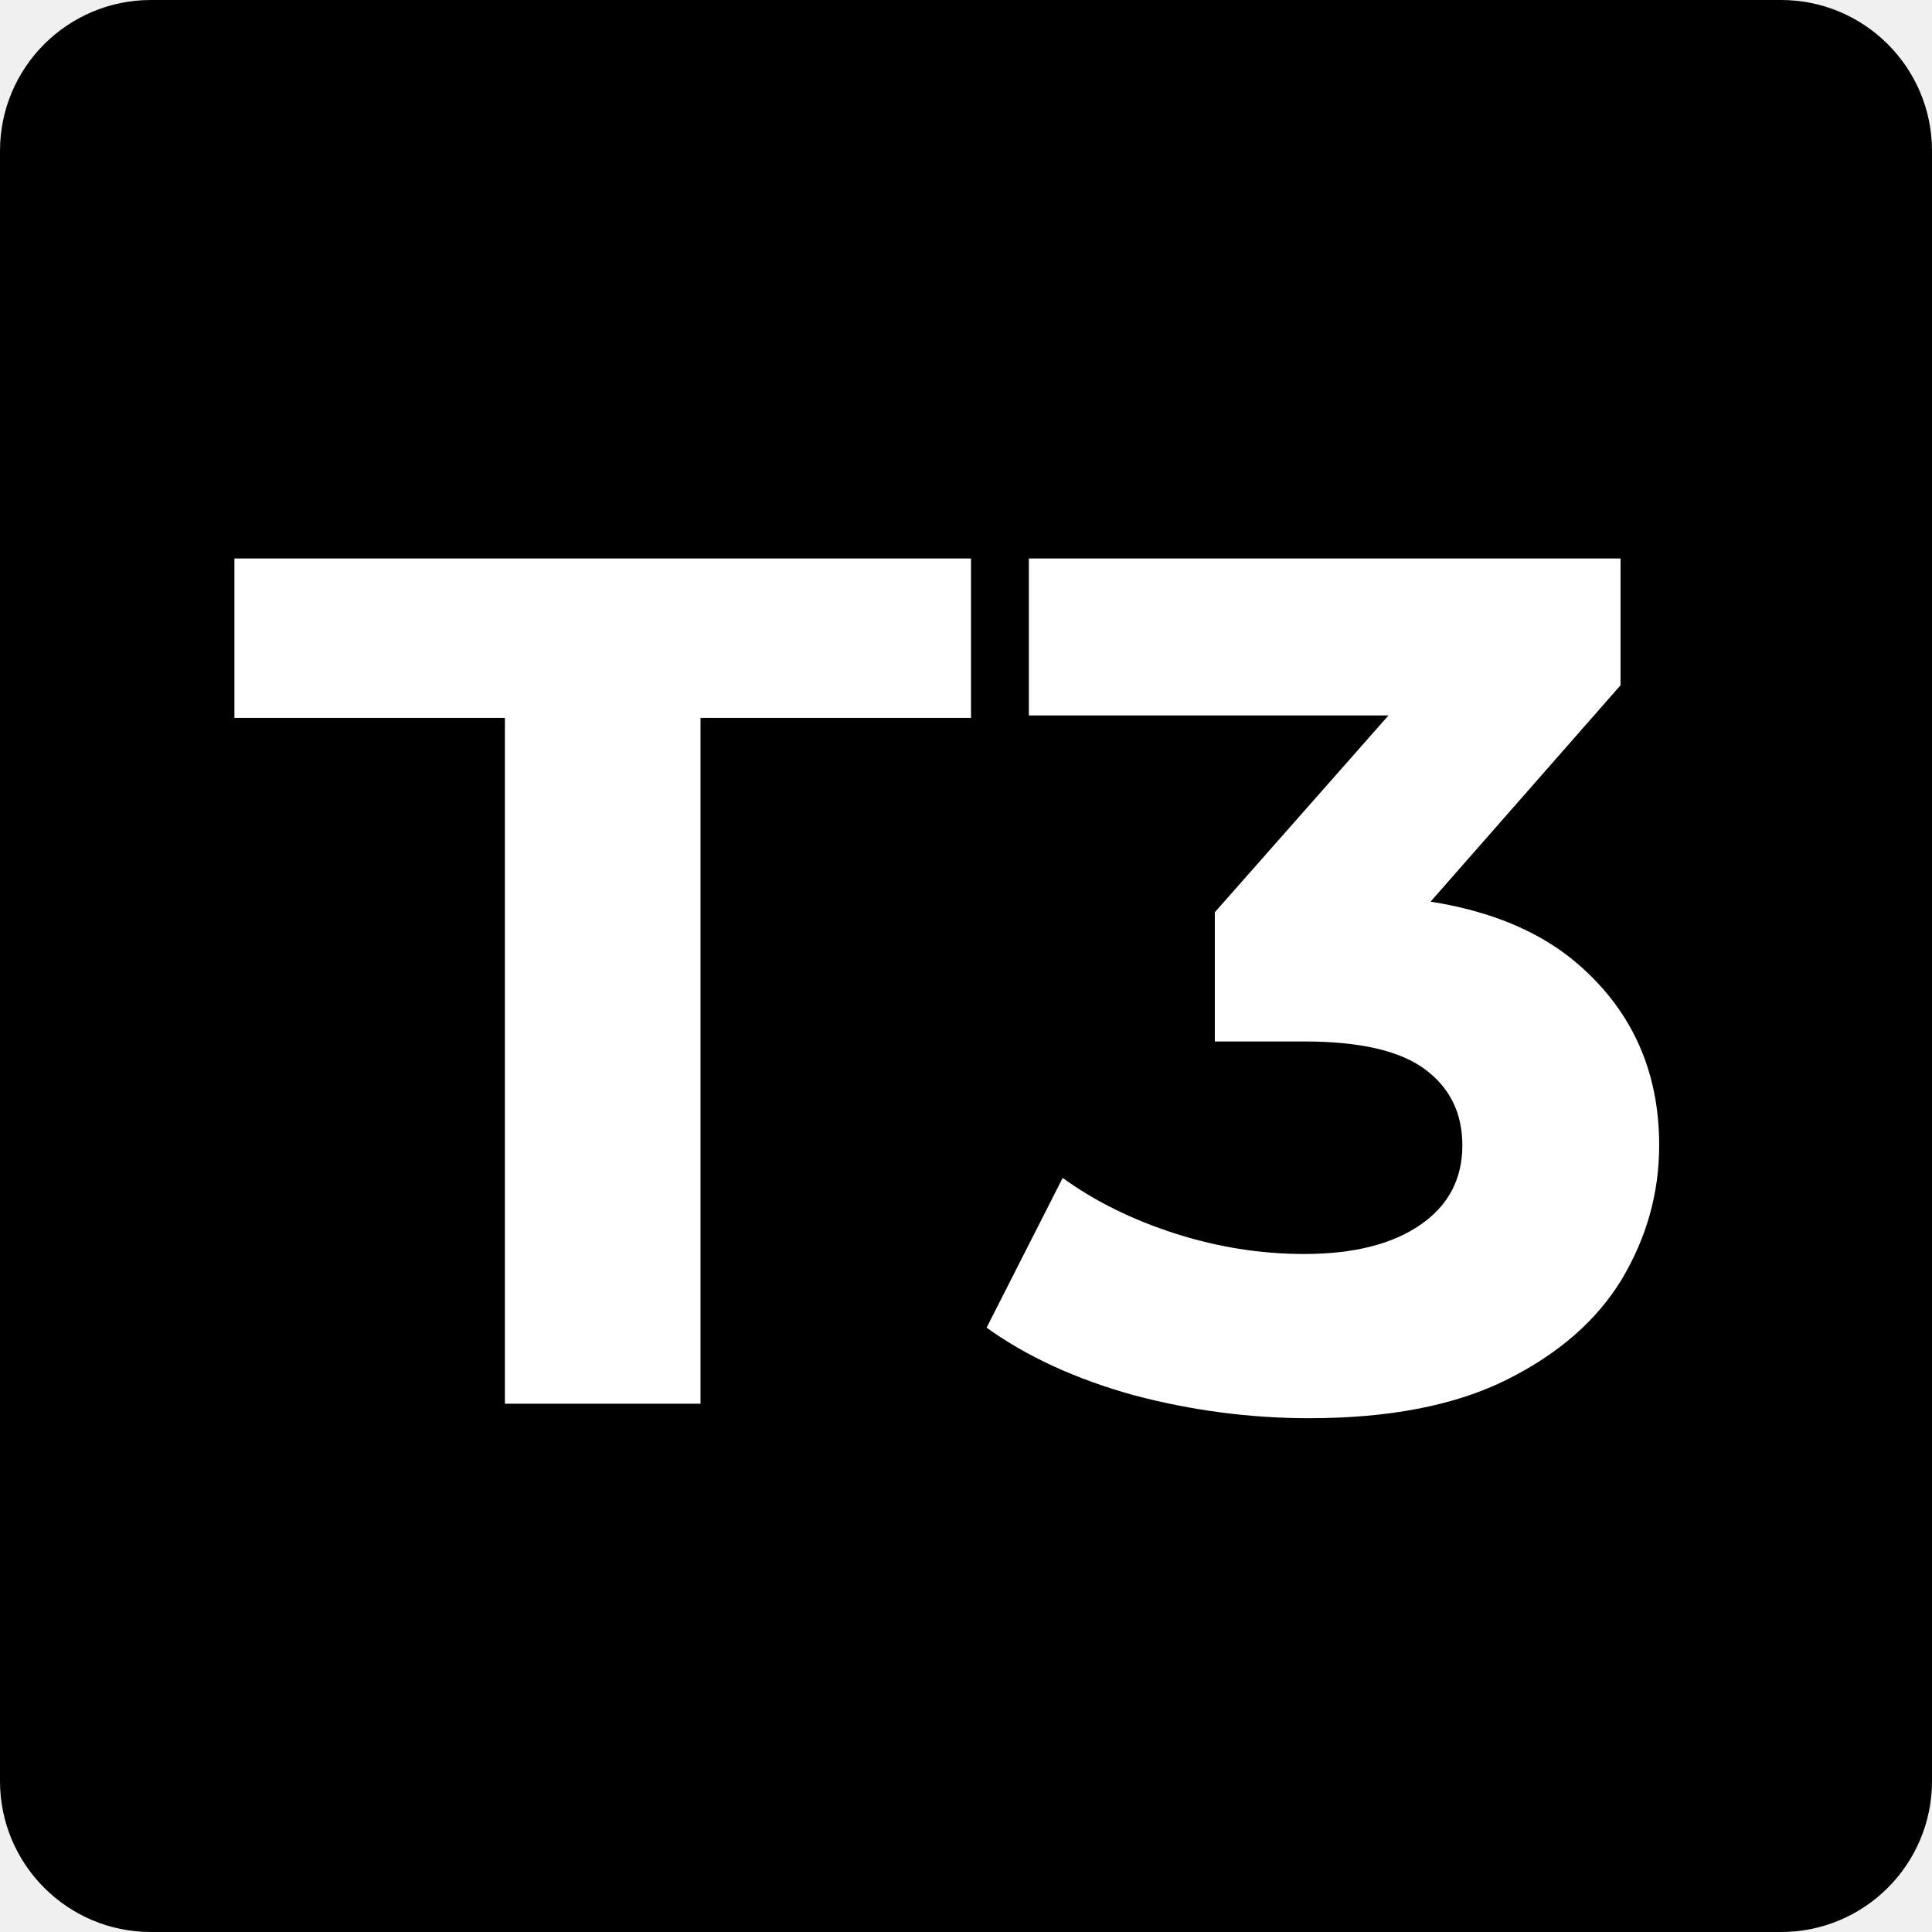
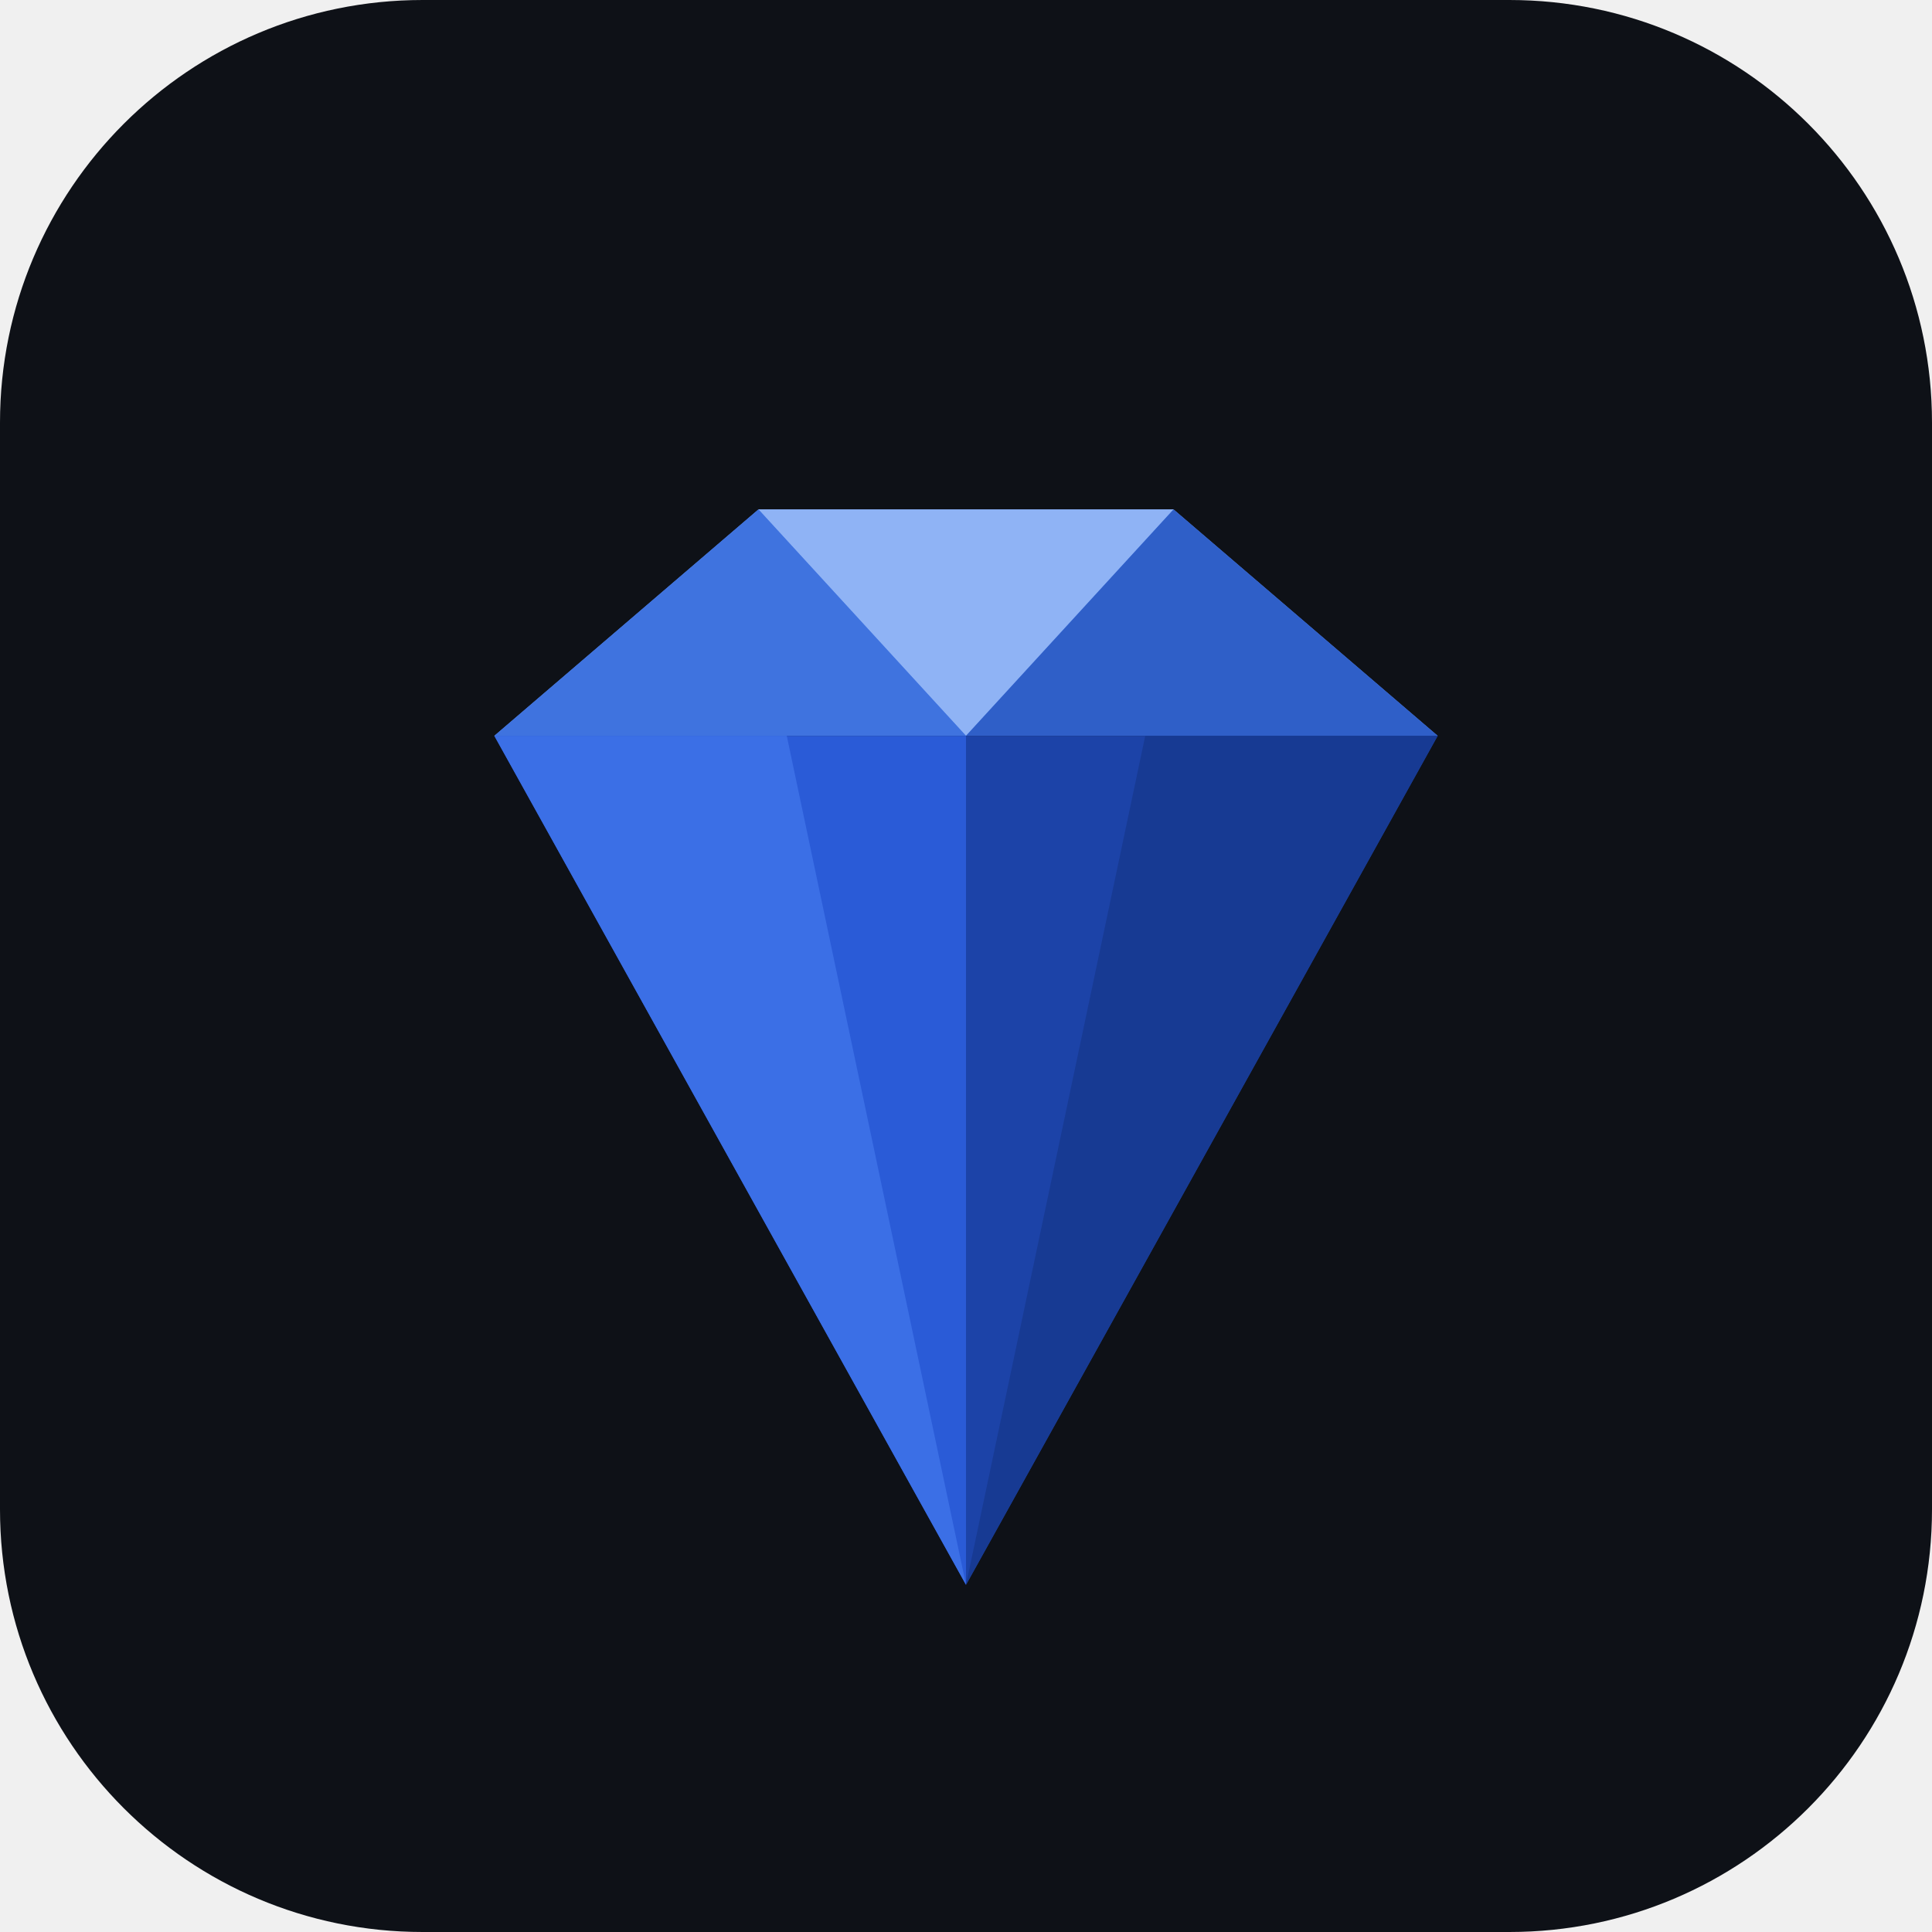
- <svg xmlns="http://www.w3.org/2000/svg" width="128" height="128" viewBox="0 0 128 128" fill="none">
-   <path d="M0 10C0 4.477 4.477 0 10 0H118C123.523 0 128 4.477 128 10V118C128 123.523 123.523 128 118 128H10C4.477 128 0 123.523 0 118V10Z" fill="black" />
-   <path d="M33.451 93V47.56H15.531V37H64.331V47.56H46.411V93H33.451ZM86.725 93.96C82.832 93.96 78.965 93.453 75.125 92.44C71.285 91.373 68.032 89.88 65.365 87.96L70.405 78.04C72.539 79.587 75.019 80.813 77.845 81.72C80.672 82.627 83.525 83.08 86.405 83.08C89.659 83.08 92.219 82.44 94.085 81.16C95.952 79.88 96.885 78.12 96.885 75.88C96.885 73.747 96.059 72.067 94.405 70.84C92.752 69.613 90.085 69 86.405 69H80.485V60.44L96.085 42.76L97.525 47.4H68.165V37H107.365V45.4L91.845 63.08L85.285 59.32H89.045C95.925 59.32 101.125 60.867 104.645 63.96C108.165 67.053 109.925 71.027 109.925 75.88C109.925 79.027 109.099 81.987 107.445 84.76C105.792 87.48 103.259 89.693 99.845 91.4C96.432 93.107 92.059 93.96 86.725 93.96Z" fill="white" />
+ <svg xmlns="http://www.w3.org/2000/svg" viewBox="0 0 1024 1024">
+   <rect width="1024" height="1024" rx="224" fill="#0e1117" />
+   <g transform="translate(512 540)">
+     <polygon points="-250,-150 -110,-270 110,-270 250,-150" fill="#5b8def" />
+     <polygon points="-110,-270 0,-150 110,-270" fill="#8fb3f5" />
+     <polygon points="-250,-150 -110,-270 0,-150" fill="#3f73df" />
+     <polygon points="250,-150 110,-270 0,-150" fill="#2f5fc8" />
+     <polygon points="-250,-150 0,-150 0,300" fill="#2a5bd7" />
+     <polygon points="250,-150 0,-150 0,300" fill="#1c43a8" />
+     <polygon points="-250,-150 -95,-150 0,300" fill="#3b6fe6" />
+     <polygon points="250,-150 95,-150 0,300" fill="#173a93" />
+   </g>
</svg>
